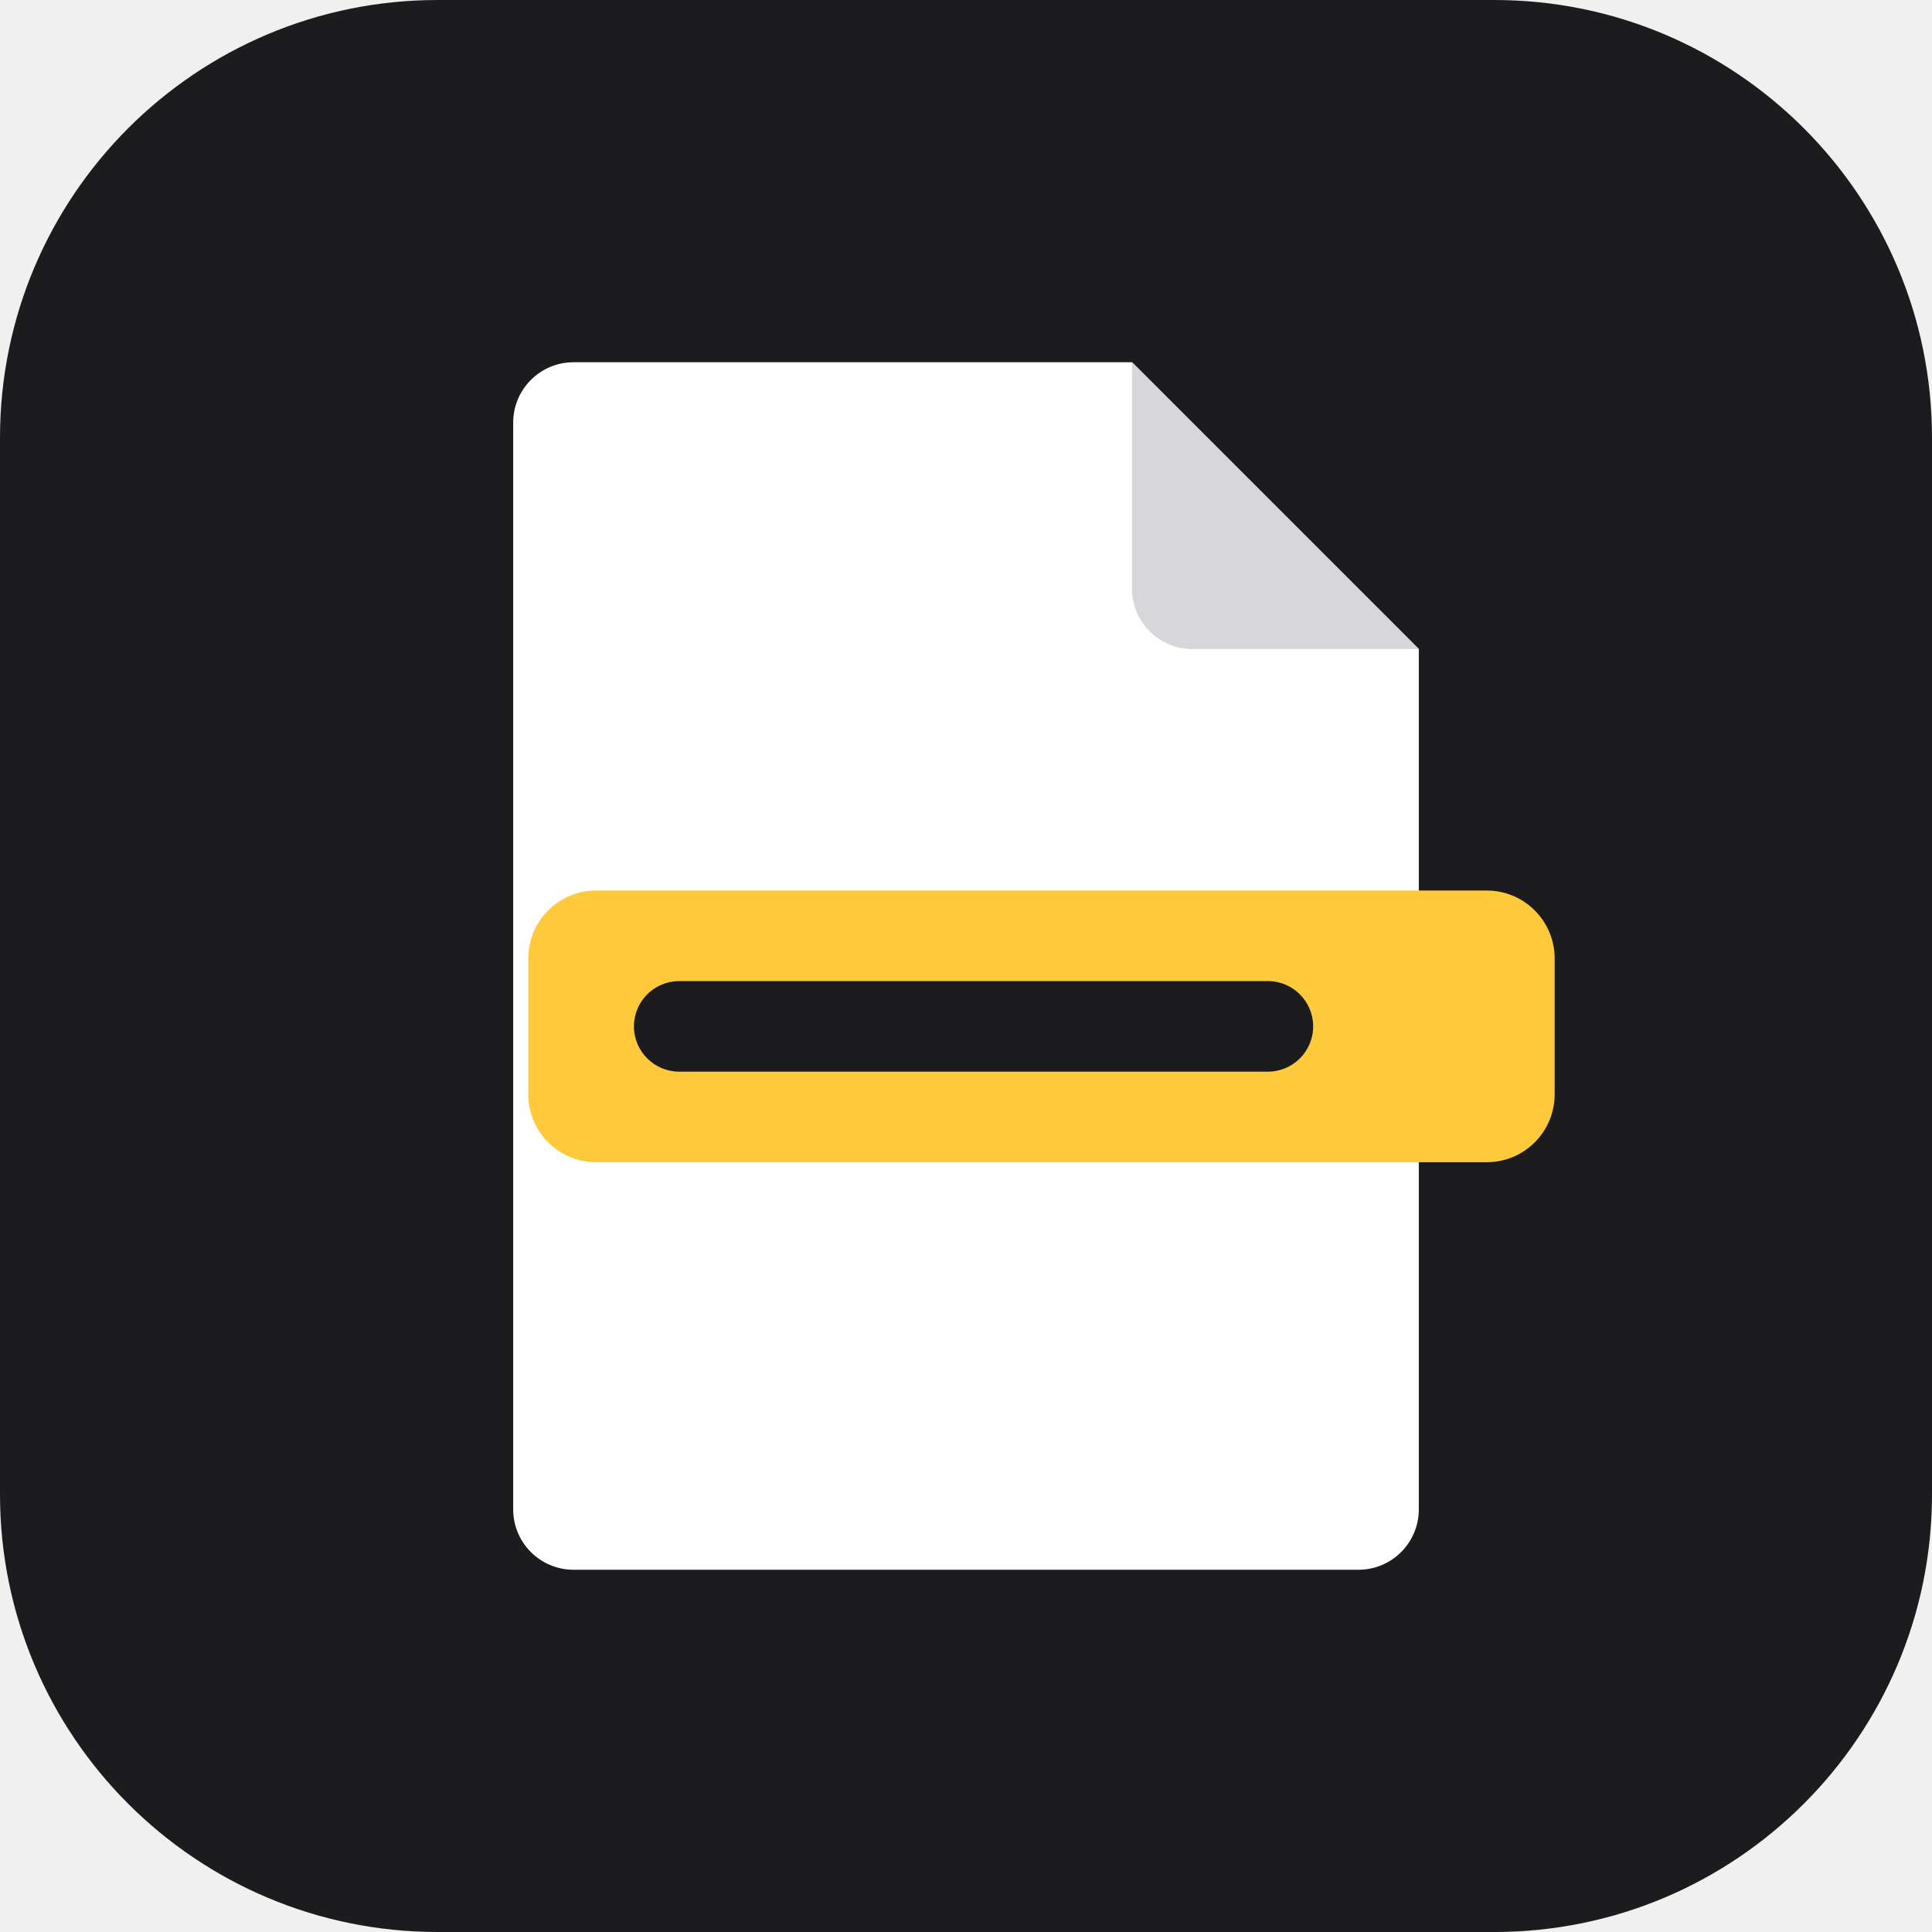
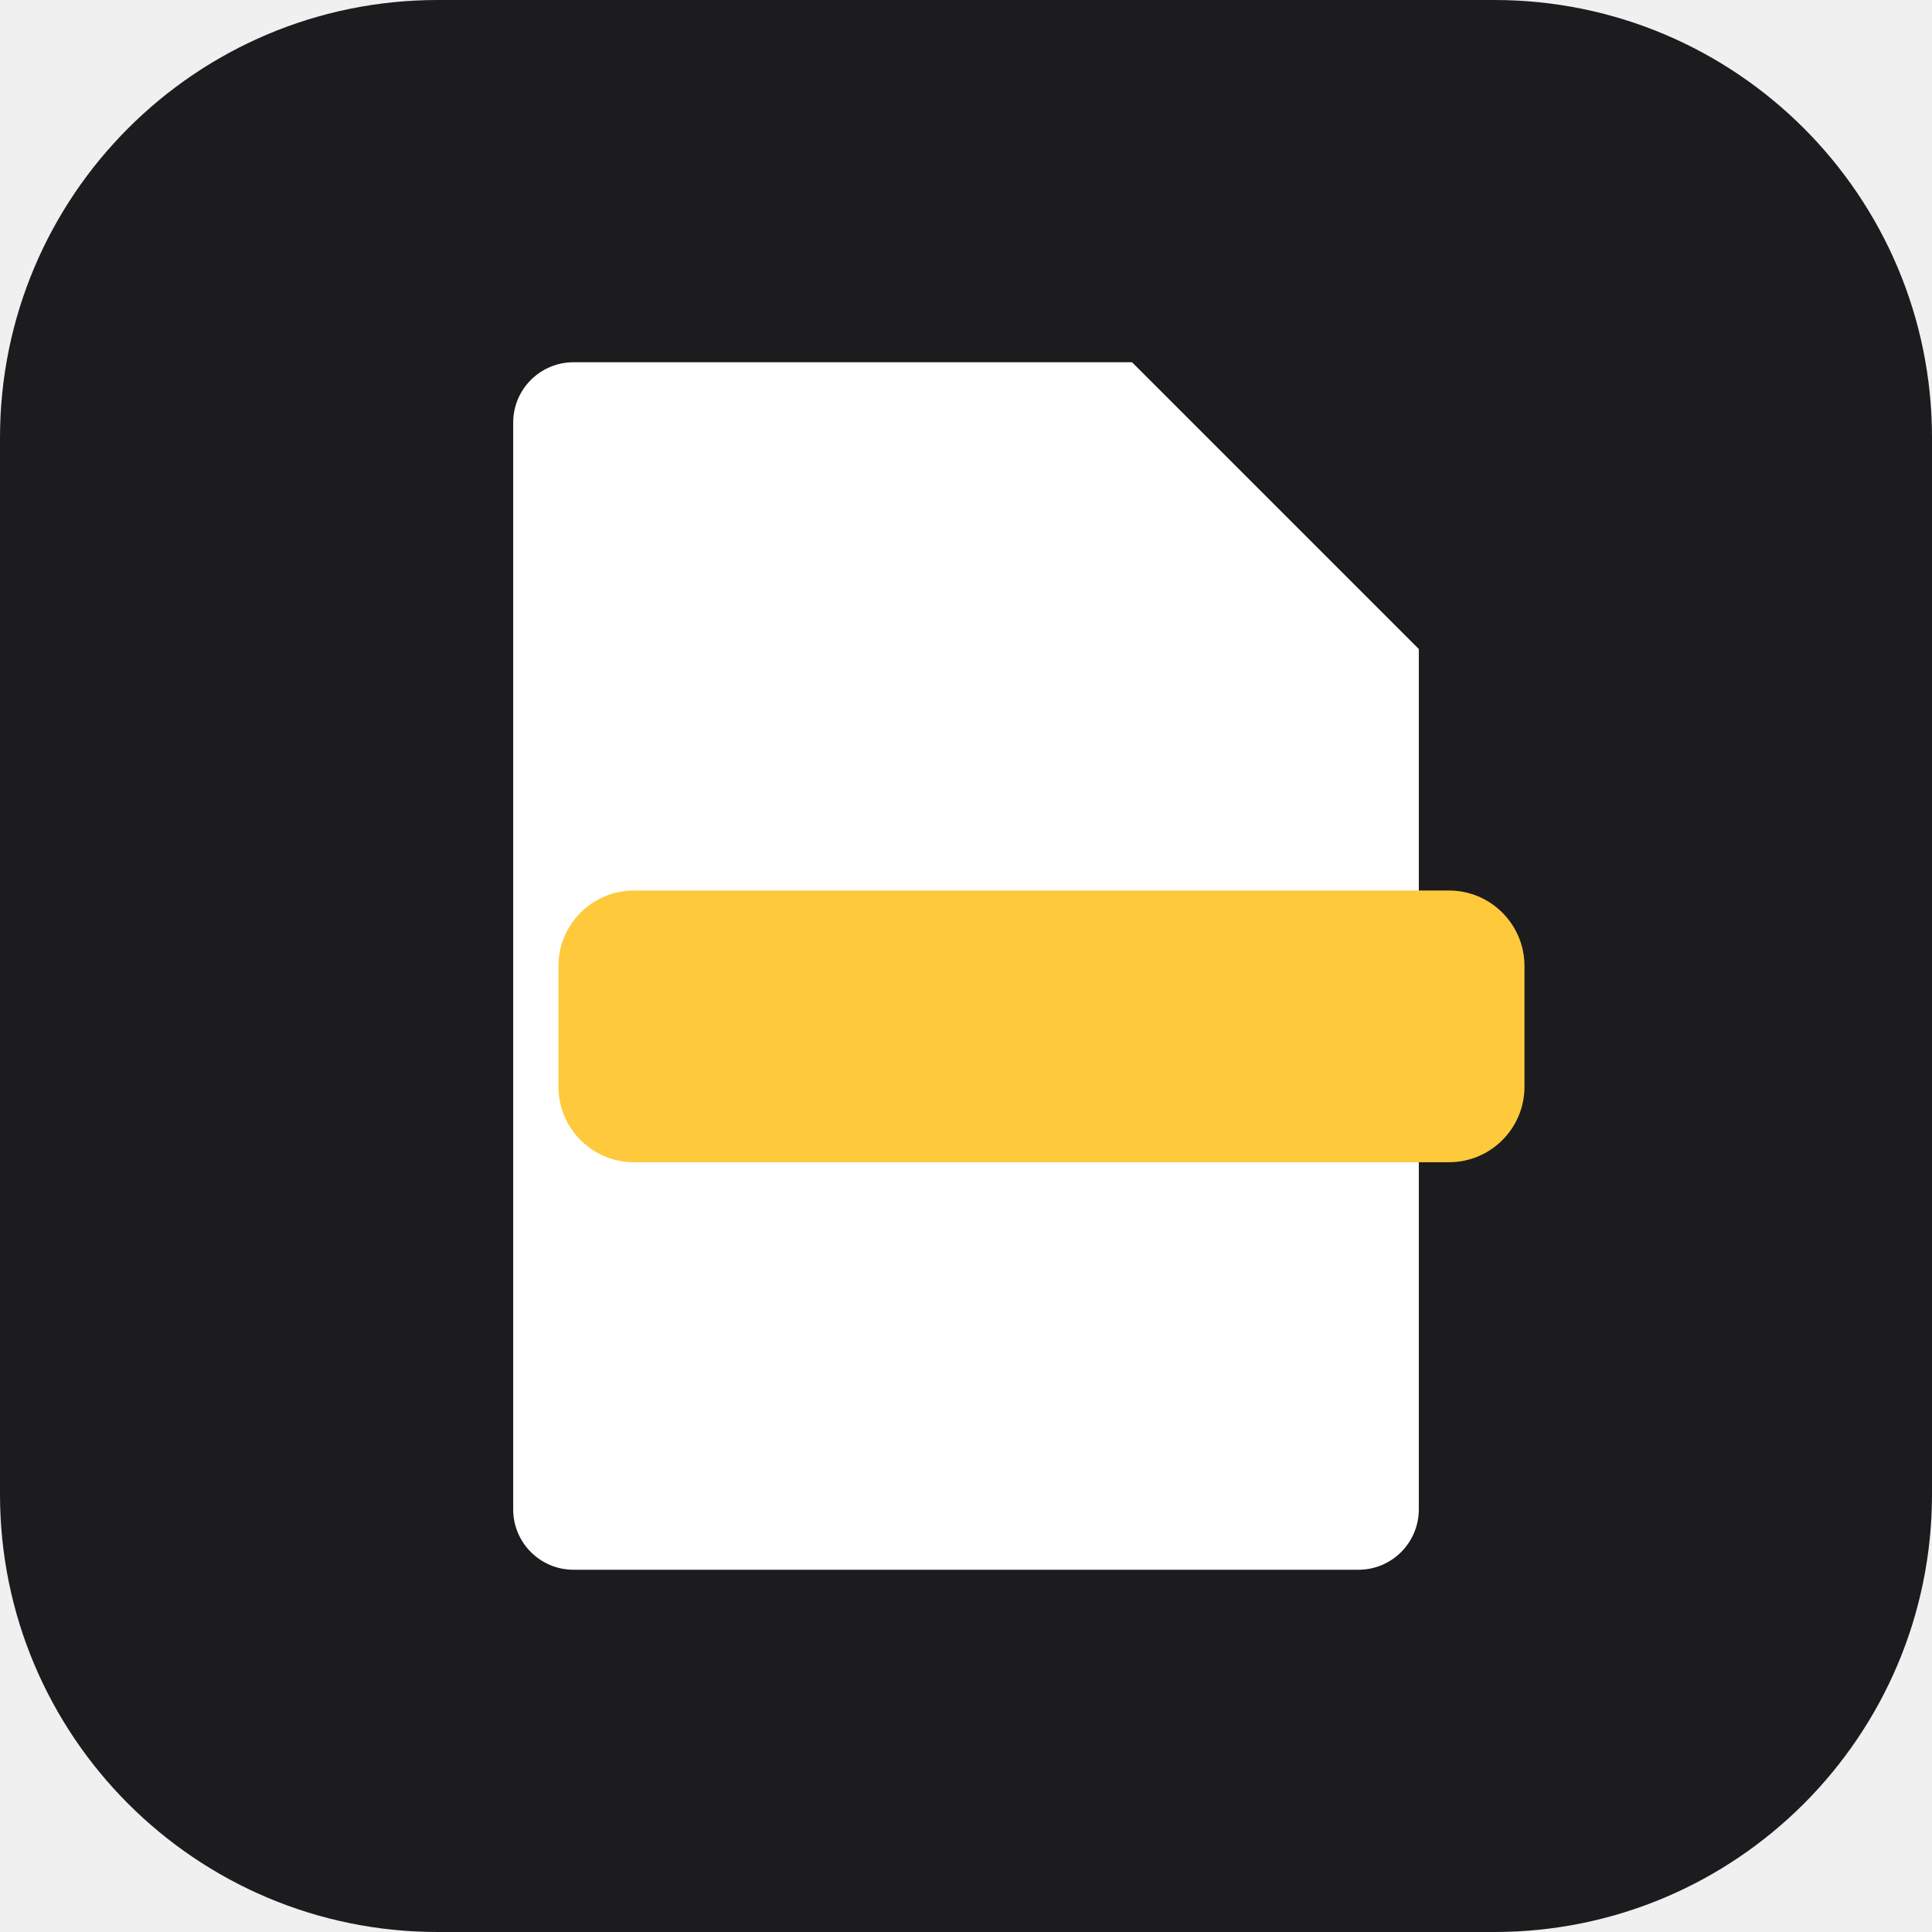
- <svg xmlns="http://www.w3.org/2000/svg" width="512" height="512" viewBox="0 0 512 512" role="img">
+ <svg xmlns="http://www.w3.org/2000/svg" width="512" height="512" viewBox="0 0 512 512" role="img" aria-label="marker 32px">
  <rect width="512" height="512" rx="116" fill="#1C1C1F" />
  <path d="M152 96H300L376 172V400a16 16 0 0 1-16 16H152a16 16 0 0 1-16-16V112a16 16 0 0 1 16-16Z" fill="#FFFFFF" />
-   <path d="M300 96V156a16 16 0 0 0 16 16H376Z" fill="#D6D6DB" />
-   <rect x="140" y="236" width="272" height="72" rx="18" fill="#FFC93C" />
-   <rect x="168" y="260" width="180" height="24" rx="12" fill="#1C1C1F" />
+   <rect x="148" y="236" width="256" height="72" rx="20" fill="#FFC93C" />
</svg>
